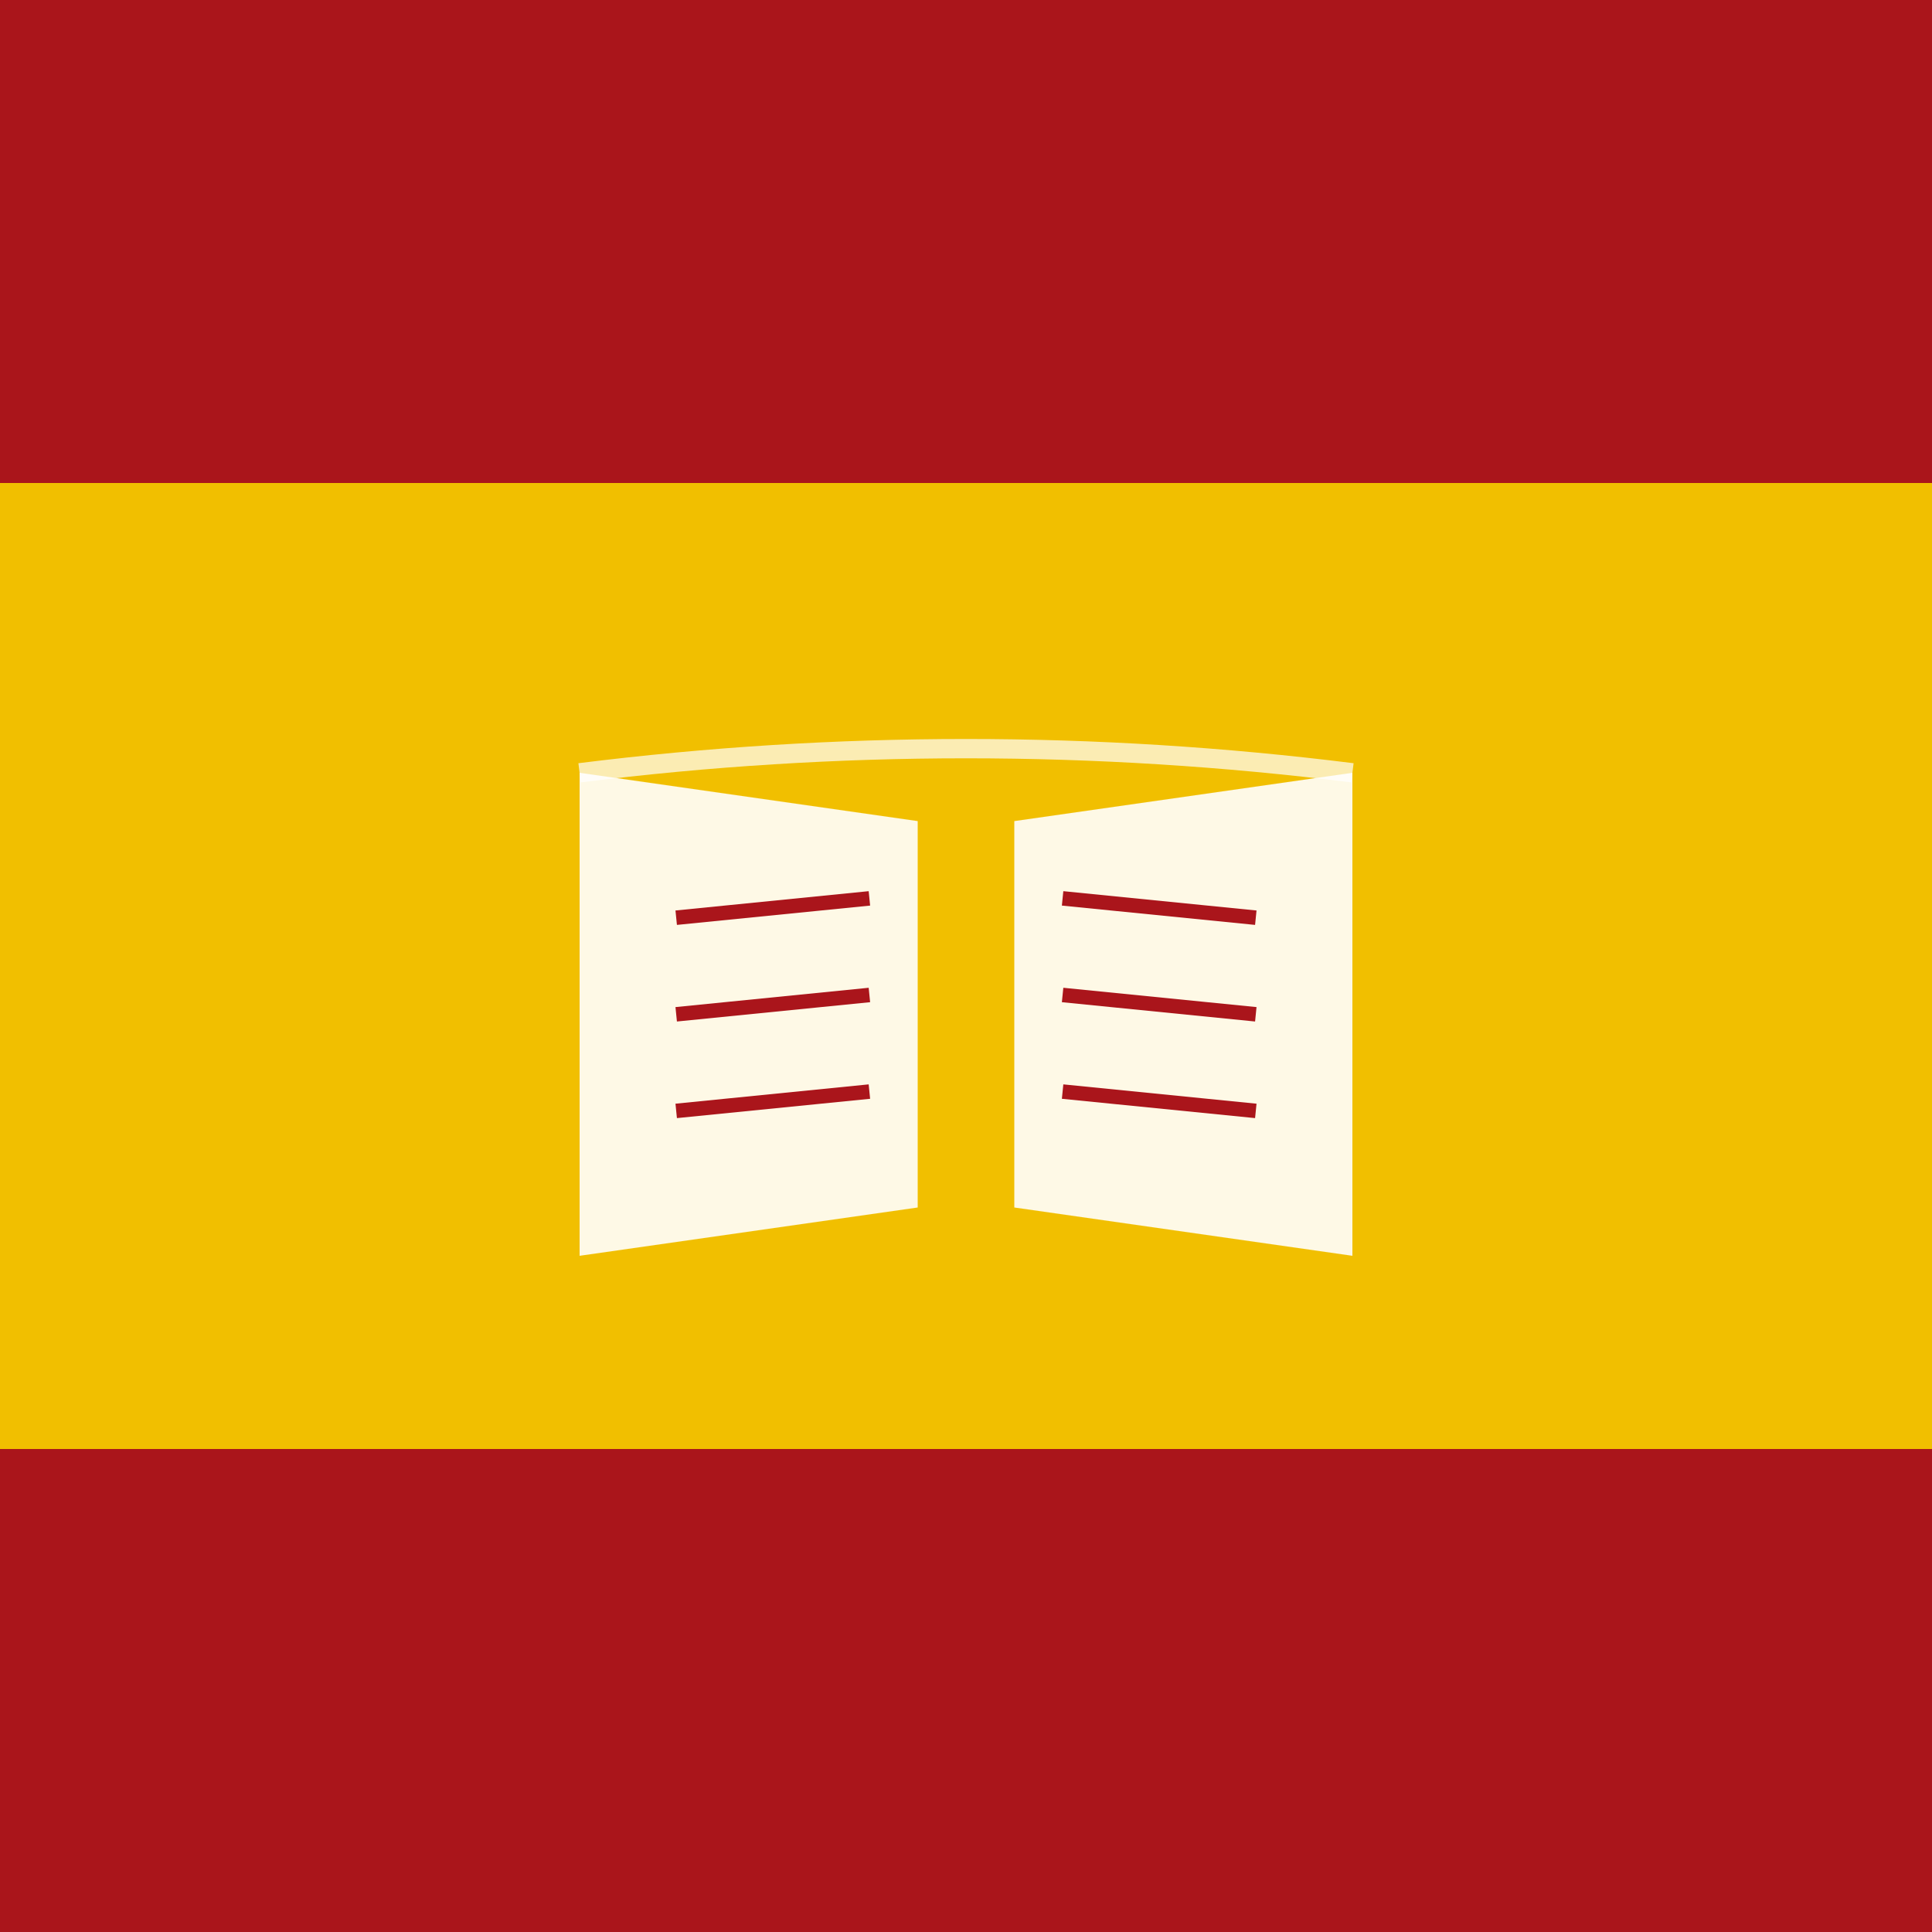
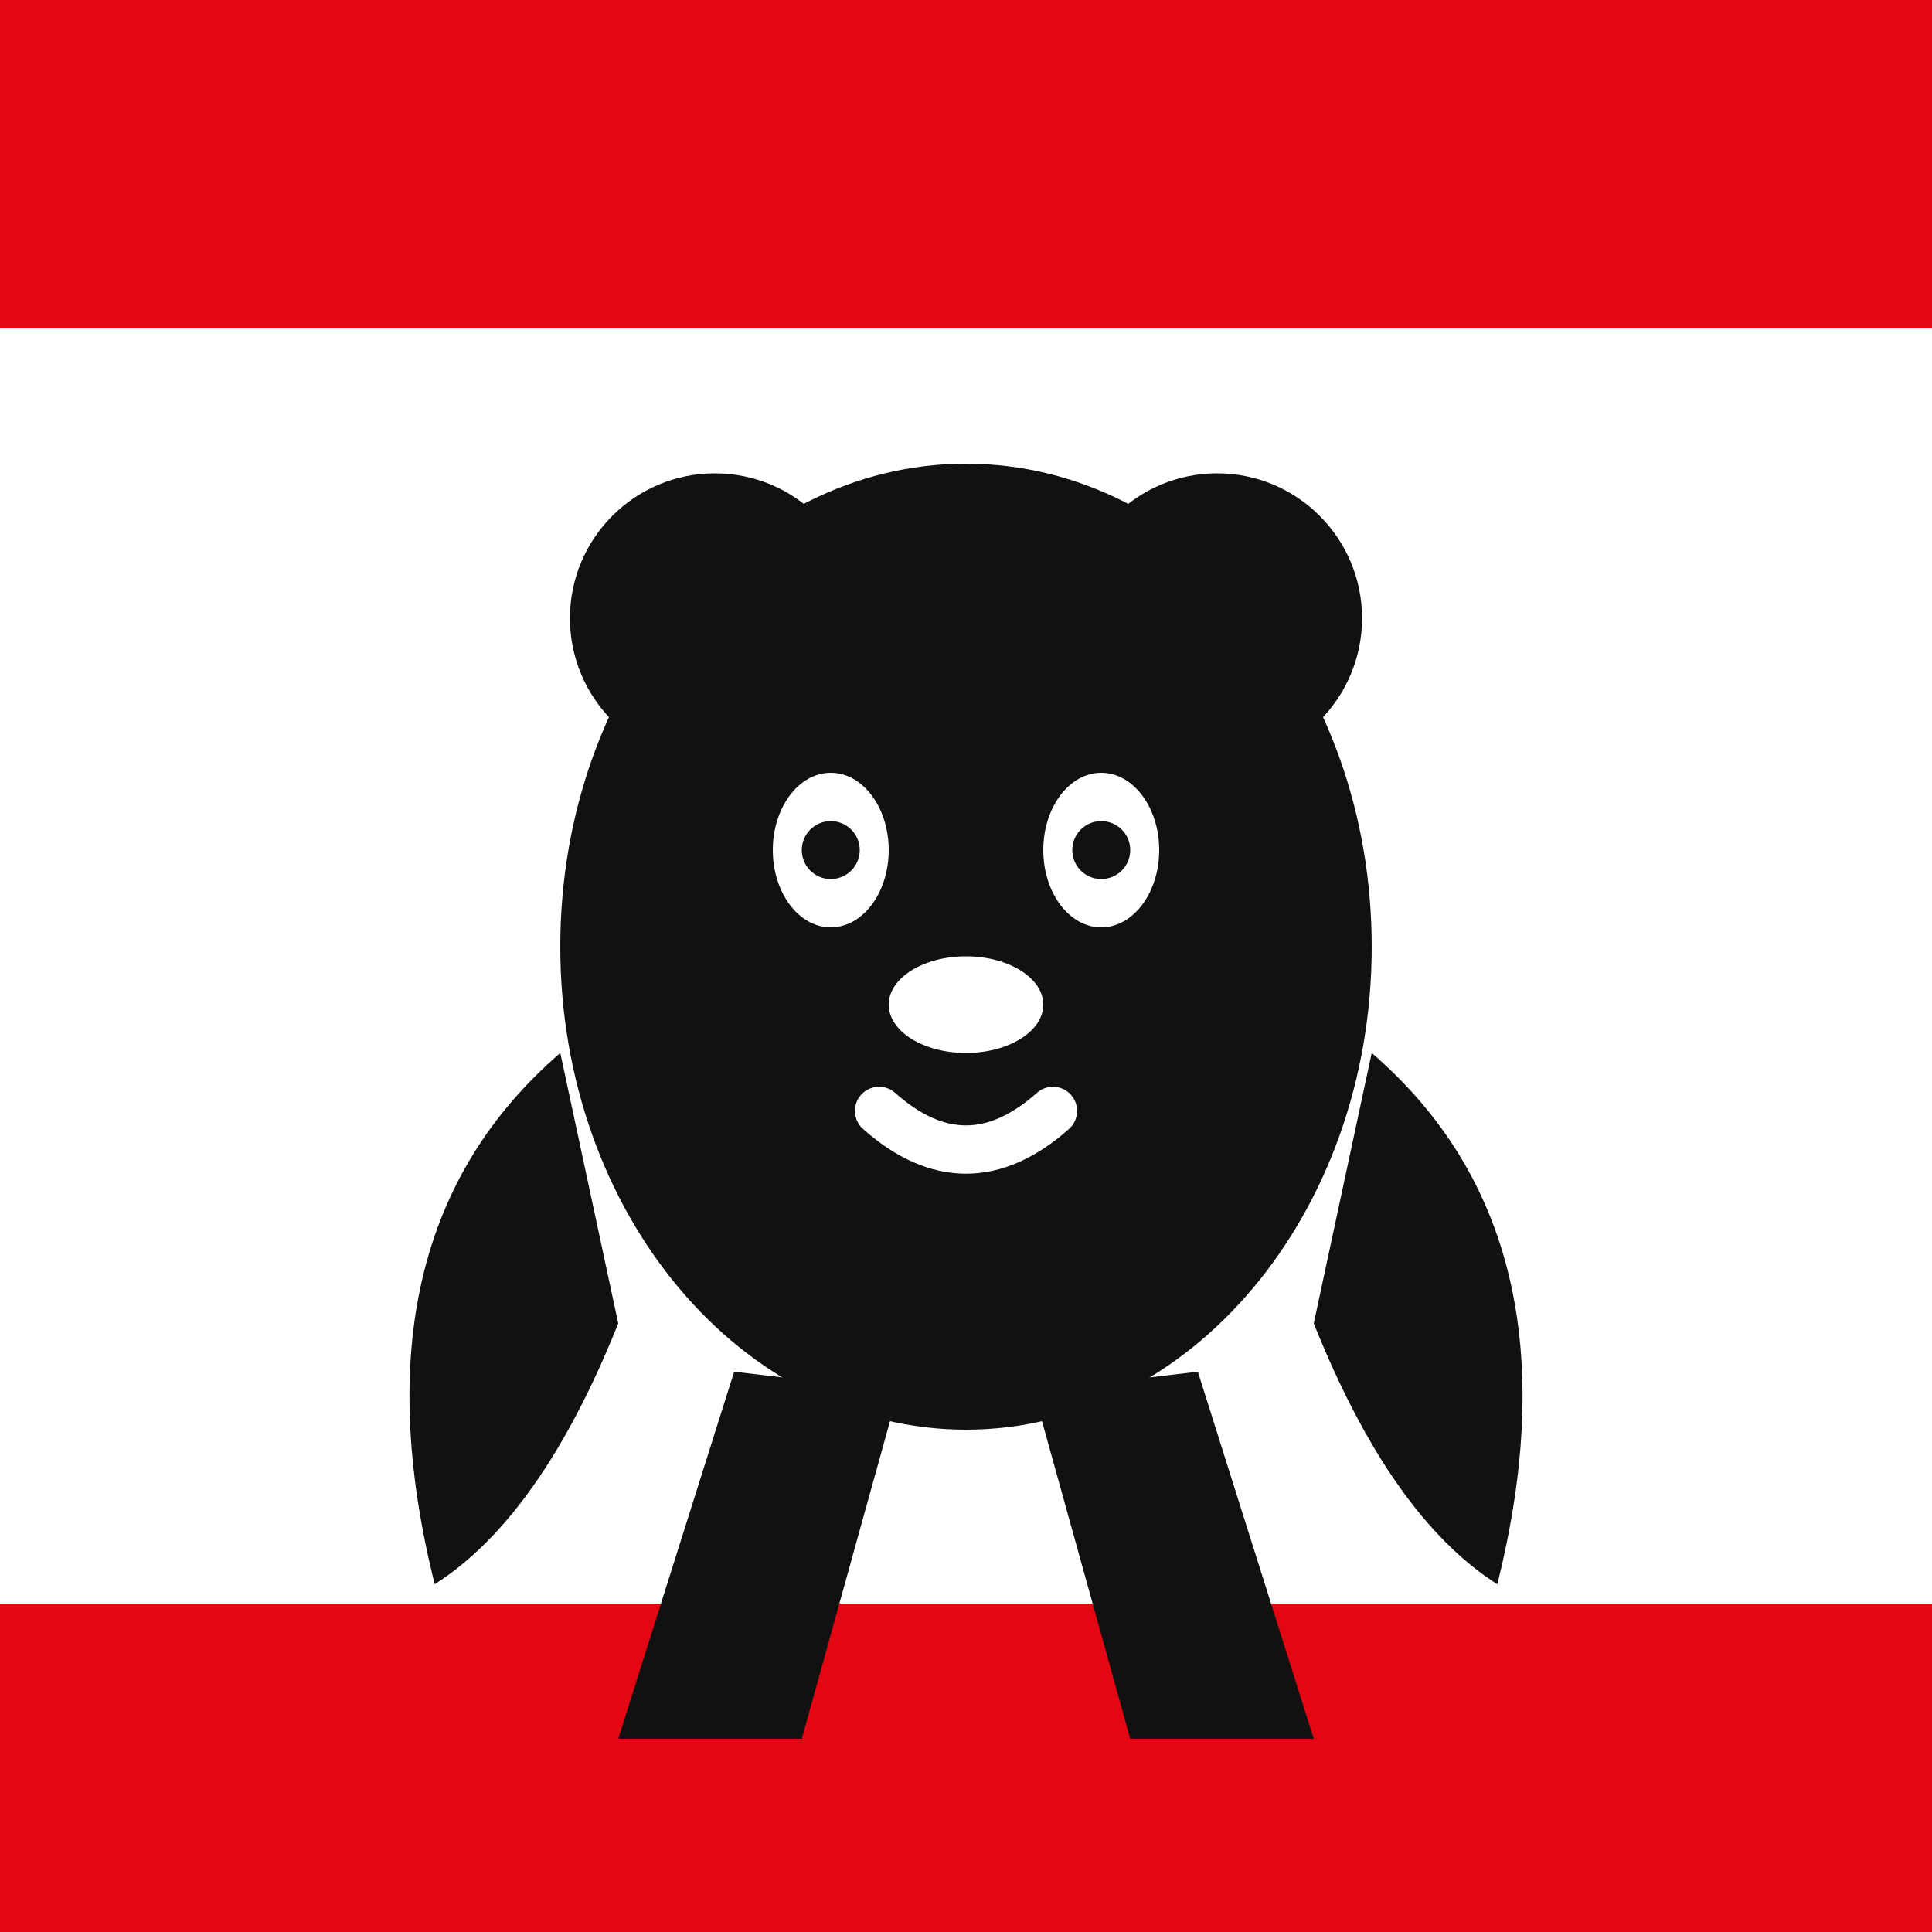
- <svg xmlns="http://www.w3.org/2000/svg" viewBox="0 0 200 200">
-   <rect width="200" height="200" fill="#AA151B" />
-   <rect y="50" width="200" height="100" fill="#F1BF00" />
-   <g transform="translate(100, 100)">
-     <path d="M -40,-20 L -40,30 L -5,25 L -5,-15 Z" fill="white" opacity="0.9" />
-     <path d="M 5,-15 L 5,25 L 40,30 L 40,-20 Z" fill="white" opacity="0.9" />
-     <path d="M -40,-20 Q 0,-25 40,-20" fill="none" stroke="white" stroke-width="2" opacity="0.7" />
-     <line x1="-30" y1="-5" x2="-10" y2="-7" stroke="#AA151B" stroke-width="1.5" />
-     <line x1="-30" y1="5" x2="-10" y2="3" stroke="#AA151B" stroke-width="1.5" />
-     <line x1="-30" y1="15" x2="-10" y2="13" stroke="#AA151B" stroke-width="1.5" />
-     <line x1="10" y1="-7" x2="30" y2="-5" stroke="#AA151B" stroke-width="1.5" />
-     <line x1="10" y1="3" x2="30" y2="5" stroke="#AA151B" stroke-width="1.5" />
-     <line x1="10" y1="13" x2="30" y2="15" stroke="#AA151B" stroke-width="1.5" />
+ <svg xmlns="http://www.w3.org/2000/svg" viewBox="0 0 200 200" role="img" aria-label="BriefBerlin Berlin bear logo">
+   <rect width="200" height="200" rx="18" fill="#ffffff" />
+   <rect y="0" width="200" height="34" fill="#e30613" />
+   <rect y="166" width="200" height="34" fill="#e30613" />
+   <g transform="translate(100 106)" fill="#111111">
+     <circle cx="-26" cy="-42" r="15" />
+     <circle cx="26" cy="-42" r="15" />
+     <ellipse cx="0" cy="-8" rx="42" ry="50" />
+     <ellipse cx="-14" cy="-18" rx="6" ry="8" fill="#ffffff" />
+     <ellipse cx="14" cy="-18" rx="6" ry="8" fill="#ffffff" />
+     <circle cx="-14" cy="-18" r="3" />
+     <circle cx="14" cy="-18" r="3" />
+     <ellipse cx="0" cy="-2" rx="8" ry="5" fill="#ffffff" />
+     <path d="M -9 9 Q 0 17 9 9" fill="none" stroke="#ffffff" stroke-width="5" stroke-linecap="round" />
+     <path d="M -42 3 Q -64 22 -55 58 Q -44 51 -36 31 Z" />
+     <path d="M 42 3 Q 64 22 55 58 Q 44 51 36 31 Z" />
+     <path d="M -24 36 L -36 74 L -17 74 L -7 38 Z" />
+     <path d="M 24 36 L 36 74 L 17 74 L 7 38 Z" />
  </g>
</svg>
